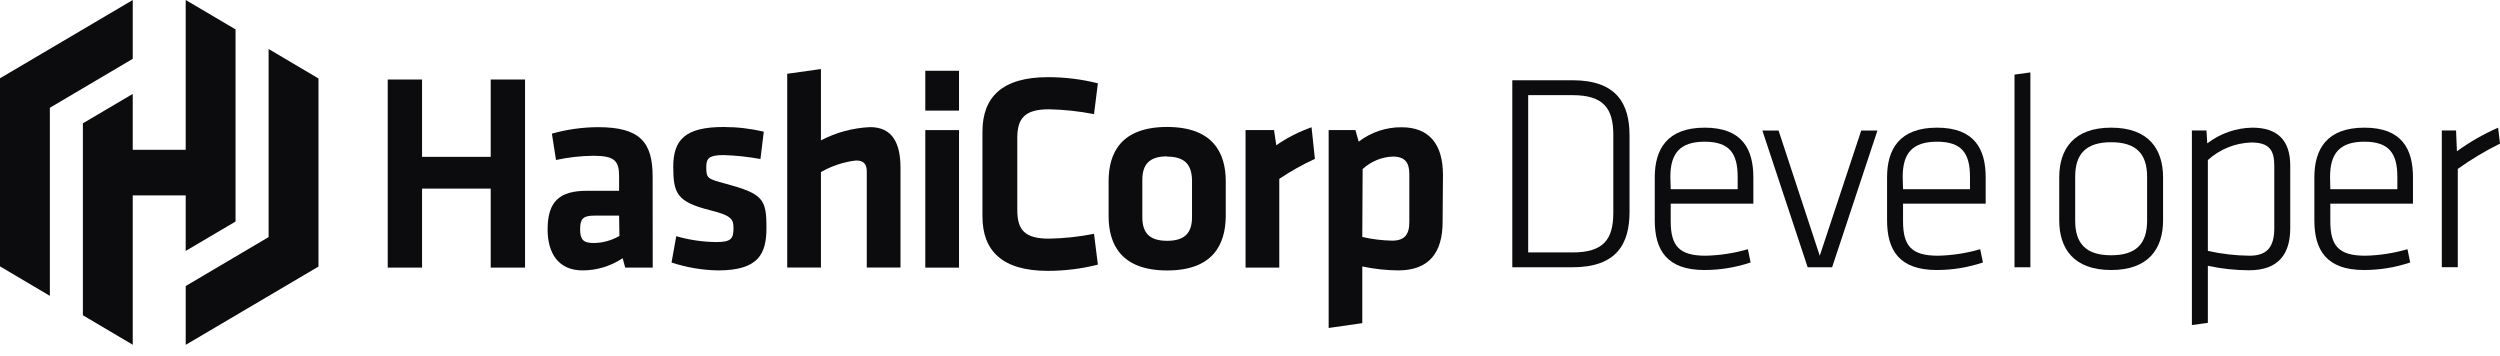
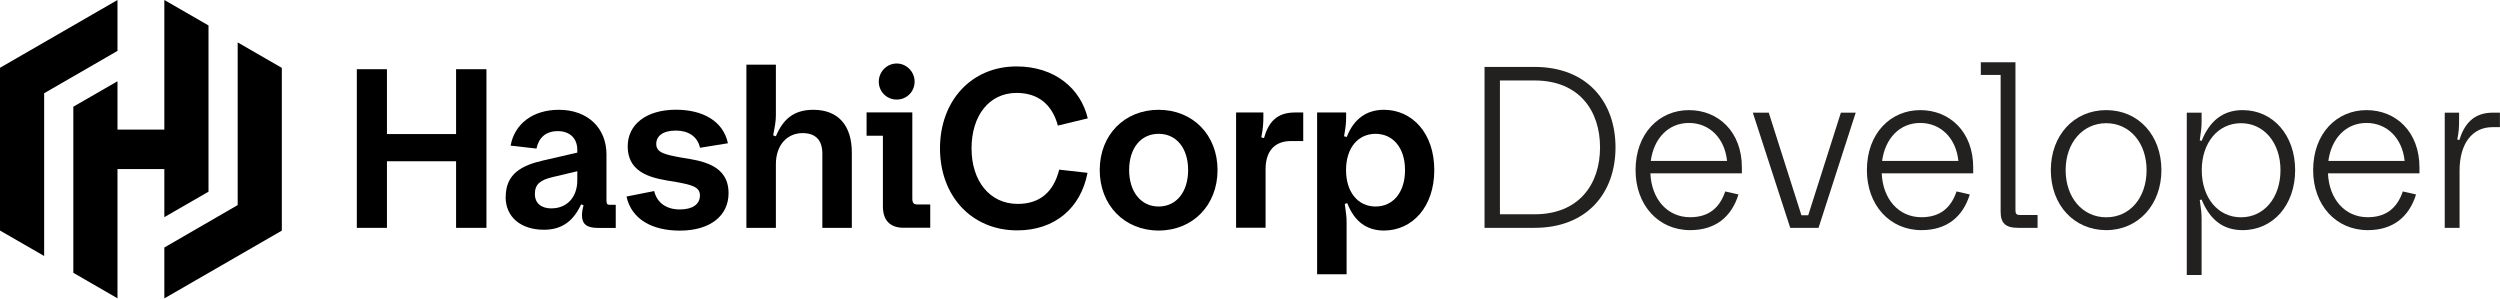
- <svg xmlns="http://www.w3.org/2000/svg" width="176" height="25" viewBox="0 0 176 25" fill="none">
-   <path d="M110.695 5.649C113.825 5.649 114.719 7.311 114.719 9.541V14.923C114.719 17.154 113.825 18.816 110.695 18.816H106.466V5.649H110.695ZM107.584 17.771H110.713C112.882 17.771 113.577 16.857 113.577 14.979V9.486C113.577 7.632 112.882 6.699 110.713 6.699H107.584V17.771Z" fill="#0C0C0E" />
-   <path d="M120.071 18.002C121.079 17.98 122.08 17.826 123.05 17.544L123.243 18.477C122.194 18.829 121.097 19.009 119.993 19.009C117.346 19.009 116.495 17.606 116.495 15.512V12.484C116.495 10.507 117.365 8.987 120.011 8.987C122.657 8.987 123.436 10.507 123.436 12.484V14.338H117.618V15.573C117.618 17.297 118.198 18.002 120.071 18.002ZM117.618 13.318H122.331V12.447C122.331 10.822 121.775 9.976 120.011 9.976C118.247 9.976 117.594 10.822 117.594 12.447L117.618 13.318Z" fill="#0C0C0E" />
-   <path d="M128.981 18.816H127.26L124.07 9.189H125.211L128.111 18.006L131.03 9.189H132.171L128.981 18.816Z" fill="#0C0C0E" />
-   <path d="M136.427 18.002C137.435 17.98 138.436 17.826 139.406 17.544L139.599 18.477C138.55 18.829 137.453 19.009 136.348 19.009C133.702 19.009 132.85 17.606 132.85 15.512V12.484C132.85 10.507 133.72 8.987 136.367 8.987C139.013 8.987 139.792 10.507 139.792 12.484V14.338H133.974V15.573C133.974 17.297 134.554 18.002 136.427 18.002ZM133.974 13.318H138.687V12.447C138.687 10.822 138.131 9.976 136.367 9.976C134.602 9.976 133.95 10.822 133.95 12.447L133.974 13.318Z" fill="#0C0C0E" />
-   <path d="M141.821 18.814V5.252L142.939 5.097V18.814H141.821Z" fill="#0C0C0E" />
-   <path d="M148.625 19.009C145.979 19.009 144.97 17.489 144.97 15.512V12.484C144.97 10.507 145.979 8.987 148.625 8.987C151.271 8.987 152.28 10.507 152.28 12.484V15.512C152.28 17.489 151.277 19.009 148.625 19.009ZM151.156 12.447C151.156 10.822 150.383 10.013 148.625 10.013C146.867 10.013 146.093 10.822 146.093 12.447V15.536C146.093 17.161 146.867 17.971 148.625 17.971C150.383 17.971 151.156 17.161 151.156 15.536V12.447Z" fill="#0C0C0E" />
-   <path d="M161.233 16.062C161.233 17.823 160.46 19.027 158.333 19.027C157.358 19.025 156.387 18.919 155.433 18.712V22.729L154.309 22.883V9.185H155.336L155.391 10.093C156.308 9.392 157.418 9.005 158.563 8.987C160.375 8.987 161.233 9.914 161.233 11.656V16.062ZM155.433 17.662C156.398 17.878 157.382 17.992 158.369 18.002C159.608 18.002 160.109 17.384 160.109 16.062V11.675C160.109 10.569 159.759 10.031 158.484 10.031C157.357 10.067 156.278 10.504 155.433 11.267V17.662Z" fill="#0C0C0E" />
-   <path d="M166.508 18.002C167.515 17.98 168.516 17.826 169.486 17.544L169.679 18.477C168.63 18.829 167.533 19.009 166.429 19.009C163.783 19.009 162.931 17.606 162.931 15.512V12.484C162.931 10.507 163.801 8.987 166.453 8.987C169.105 8.987 169.873 10.507 169.873 12.484V14.338H164.055V15.573C164.055 17.297 164.635 18.002 166.508 18.002ZM164.055 13.318H168.773V12.447C168.773 10.822 168.211 9.976 166.453 9.976C164.695 9.976 164.037 10.822 164.037 12.447L164.055 13.318Z" fill="#0C0C0E" />
-   <path d="M176 10.111C174.964 10.622 173.97 11.217 173.028 11.891V18.811H171.904V9.185H172.907L172.967 10.649C173.874 9.992 174.846 9.435 175.867 8.987L176 10.111Z" fill="#0C0C0E" />
-   <path d="M34.546 18.839V13.278H29.713V18.839H27.296V5.598H29.713V11.042H34.546V5.598H36.963V18.839H34.546Z" fill="#0C0C0E" />
-   <path d="M45.952 18.838H44.013L43.837 18.177C42.998 18.737 42.018 19.036 41.016 19.036C39.288 19.036 38.551 17.8 38.551 16.15C38.551 14.186 39.385 13.432 41.312 13.432H43.584V12.412C43.584 11.343 43.294 10.966 41.771 10.966C40.888 10.976 40.007 11.075 39.143 11.263L38.853 9.409C39.91 9.111 41.001 8.957 42.097 8.952C45.076 8.952 45.946 10.021 45.946 12.449L45.952 18.838ZM43.584 15.18H41.832C41.058 15.18 40.841 15.397 40.841 16.132C40.841 16.867 41.058 17.108 41.795 17.108C42.431 17.103 43.056 16.93 43.608 16.608L43.584 15.18Z" fill="#0C0C0E" />
-   <path d="M50.544 19.037C49.434 19.018 48.332 18.83 47.276 18.481L47.608 16.628C48.526 16.893 49.475 17.032 50.429 17.041C51.475 17.041 51.638 16.8 51.638 16.065C51.638 15.447 51.523 15.175 49.988 14.799C47.668 14.212 47.397 13.631 47.397 11.74C47.397 9.849 48.23 8.941 50.931 8.941C51.886 8.94 52.839 9.05 53.77 9.269L53.535 11.196C52.675 11.036 51.804 10.943 50.931 10.918C49.904 10.918 49.722 11.159 49.722 11.752C49.722 12.531 49.777 12.593 51.064 12.926C53.704 13.643 53.958 14.002 53.958 16.016C53.964 17.882 53.402 19.037 50.544 19.037Z" fill="#0C0C0E" />
-   <path d="M61.021 18.836V12.077C61.021 11.558 60.809 11.298 60.266 11.298C59.397 11.399 58.557 11.676 57.794 12.114V18.836H55.42V5.194L57.794 4.86V9.883C58.869 9.32 60.05 9.002 61.256 8.95C62.827 8.95 63.395 10.081 63.395 11.811V18.836H61.021Z" fill="#0C0C0E" />
-   <path d="M65.141 7.787V4.982H67.515V7.787H65.141ZM65.141 18.841V9.159H67.515V18.841H65.141Z" fill="#0C0C0E" />
-   <path d="M69.165 9.269C69.165 6.841 70.549 5.432 73.775 5.432C74.96 5.431 76.14 5.576 77.291 5.865L77.019 8.034C75.975 7.831 74.916 7.717 73.853 7.694C72.162 7.694 71.618 8.312 71.618 9.702V14.793C71.618 16.208 72.162 16.801 73.853 16.801C74.916 16.781 75.975 16.667 77.019 16.461L77.291 18.63C76.141 18.921 74.96 19.068 73.775 19.069C70.549 19.069 69.165 17.654 69.165 15.232V9.269Z" fill="#0C0C0E" />
-   <path d="M82.166 19.04C78.922 19.04 78.046 17.187 78.046 15.222V12.75C78.046 10.767 78.922 8.938 82.166 8.938C85.411 8.938 86.293 10.792 86.293 12.75V15.222C86.275 17.211 85.399 19.04 82.166 19.04ZM82.166 11.008C80.904 11.008 80.42 11.582 80.42 12.676V15.284C80.42 16.377 80.904 16.952 82.166 16.952C83.429 16.952 83.918 16.377 83.918 15.284V12.695C83.9 11.601 83.417 11.026 82.166 11.026V11.008Z" fill="#0C0C0E" />
-   <path d="M92.569 11.183C91.698 11.585 90.86 12.056 90.061 12.592V18.838H87.687V9.156H89.693L89.85 10.225C90.62 9.693 91.454 9.267 92.333 8.959L92.569 11.183Z" fill="#0C0C0E" />
-   <path d="M101.56 15.613C101.56 17.763 100.63 19.036 98.431 19.036C97.582 19.029 96.736 18.935 95.905 18.758V22.75L93.537 23.089V9.156H95.422L95.652 9.972C96.523 9.306 97.584 8.95 98.672 8.959C100.576 8.959 101.585 10.108 101.585 12.314L101.56 15.613ZM95.905 16.682C96.596 16.842 97.3 16.929 98.008 16.942C98.86 16.942 99.216 16.528 99.216 15.65V12.258C99.216 11.461 98.926 11.022 98.05 11.022C97.265 11.053 96.515 11.364 95.93 11.9L95.905 16.682Z" fill="#0C0C0E" />
-   <path d="M9.346 0L0 5.511V5.518V18.752L3.51 20.828V7.587L9.346 4.14V0Z" fill="#0C0C0E" />
-   <path d="M13.073 0V10.547H9.345V6.611L5.835 8.681V22.194L9.345 24.27V13.754H13.073V17.665L16.583 15.595V2.07L13.073 0Z" fill="#0C0C0E" />
-   <path d="M13.074 24.277L22.421 18.766V18.76V5.525L18.91 3.449V16.69L13.074 20.137V24.277Z" fill="#0C0C0E" />
+ <svg xmlns="http://www.w3.org/2000/svg" id="Artwork" viewBox="0 0 315.35 37.64">
+   <defs>
+     <style>
+       .cls-1 {
+         fill: #000;
+       }
+ 
+       .cls-1, .cls-2 {
+         stroke-width: 0px;
+       }
+ 
+       .cls-2 {
+         fill: #232020;
+       }
+     </style>
+   </defs>
+   <g>
+     <g>
+       <path class="cls-1" d="M45.01,8.73h3.8v8.18h8.72v-8.18h3.83v20.01h-3.83v-8.4h-8.72v8.4h-3.8V8.73Z" />
+       <path class="cls-1" d="M63.79,24.85c0-3,2.12-4,4.69-4.6l4.34-1v-.34c0-1.46-.94-2.37-2.46-2.37s-2.4.83-2.69,2.2l-3.26-.37c.49-2.74,2.8-4.52,6.09-4.52,3.63,0,6,2.29,6,5.63v5.86c0,.37.11.49.37.49h.8v2.92h-2.23c-1.4,0-2.03-.46-2.03-1.6,0-.34.06-.74.2-1.26l-.31-.11c-1.03,2.23-2.54,3.2-4.69,3.2-2.94,0-4.83-1.63-4.83-4.12ZM69.59,26.28c1.89,0,3.23-1.37,3.23-3.54v-1.14l-3.12.74c-1.57.37-2.23.91-2.23,2.12s.83,1.83,2.12,1.83Z" />
+       <path class="cls-1" d="M79.03,24.79l3.49-.69c.37,1.54,1.6,2.32,3.23,2.32s2.54-.66,2.54-1.77-1.09-1.34-3.14-1.72c-2.6-.4-5.97-.89-5.97-4.49,0-2.72,2.32-4.6,6.09-4.6,3.34,0,5.95,1.4,6.55,4.23l-3.52.57c-.31-1.43-1.49-2.17-3.03-2.17-1.69,0-2.49.71-2.49,1.69,0,1.11,1.11,1.34,3.17,1.72,2.57.4,5.95.89,5.95,4.49,0,2.83-2.29,4.72-6.15,4.72-3.49,0-6.09-1.43-6.72-4.29Z" />
+       <path class="cls-1" d="M97.87,28.74h-3.72V8.16h3.72v6.4c0,.74-.14,1.46-.34,2.52l.34.11c.89-2.12,2.23-3.34,4.72-3.34,3.17,0,4.86,2,4.86,5.4v9.49h-3.72v-9.38c0-1.66-.83-2.57-2.49-2.57-1.89,0-3.37,1.43-3.37,3.94v8Z" />
+       <path class="cls-1" d="M115.08,25.05c0,.57.2.74.63.74h1.63v2.94h-3.37c-1.69,0-2.6-.94-2.6-2.69v-8.92h-2.06v-2.94h5.77v10.86ZM110.85,10.3c0-1.26,1.03-2.29,2.26-2.29s2.26,1.03,2.26,2.29-1,2.26-2.26,2.26-2.26-1-2.26-2.26Z" />
+       <path class="cls-1" d="M118.57,18.73c0-6,3.94-10.35,9.66-10.35,4.8,0,8.09,2.77,8.98,6.55l-3.77.91c-.71-2.63-2.46-4.12-5.2-4.12-3.49,0-5.69,2.89-5.69,7s2.29,7,5.83,7c2.8,0,4.52-1.51,5.23-4.32l3.57.4c-.86,4.49-4.17,7.26-8.86,7.26-5.77,0-9.75-4.34-9.75-10.35Z" />
+       <path class="cls-1" d="M138.72,21.45c0-4.43,3.12-7.6,7.43-7.6s7.43,3.17,7.43,7.6-3.12,7.63-7.43,7.63-7.43-3.2-7.43-7.63ZM149.87,21.45c0-2.74-1.46-4.57-3.72-4.57s-3.72,1.83-3.72,4.57,1.49,4.6,3.72,4.6,3.72-1.83,3.72-4.6Z" />
+       <path class="cls-1" d="M155.93,14.19h3.43v.57c0,.77-.03,1.4-.26,2.57l.34.09c.54-1.92,1.54-3.23,3.89-3.23h1.06v3.6h-1.52c-2.09,0-3.23,1.26-3.23,3.57v7.37h-3.72v-14.55Z" />
+       <path class="cls-1" d="M166.14,14.19h3.66v.66c0,.66-.06,1.17-.26,2.34l.34.09c.89-2.32,2.54-3.43,4.69-3.43,3.54,0,6.35,2.92,6.35,7.6s-2.8,7.63-6.35,7.63c-2.14,0-3.72-1.11-4.63-3.46l-.31.11c.17,1.14.23,1.69.23,2.32v6.55h-3.72V14.19ZM177.23,21.45c0-2.83-1.54-4.57-3.72-4.57s-3.72,1.74-3.72,4.57,1.54,4.6,3.72,4.6,3.72-1.74,3.72-4.6Z" />
+     </g>
+     <g>
+       <polygon class="cls-1" points="14.82 0 0 8.55 0 8.55 0 29.08 5.57 32.29 5.57 11.76 14.82 6.42 14.82 0" />
+       <polygon class="cls-1" points="20.73 0 20.73 16.35 14.82 16.35 14.82 10.25 9.25 13.46 9.25 34.41 14.82 37.63 14.82 21.33 20.73 21.33 20.73 27.39 26.3 24.18 26.3 3.21 20.73 0" />
+       <polygon class="cls-1" points="20.73 37.64 35.55 29.09 35.55 29.08 35.55 8.56 29.98 5.35 29.98 25.87 20.73 31.22 20.73 37.64" />
+     </g>
+   </g>
+   <g>
+     <path class="cls-2" d="M187.26,8.44h6.3c6.62,0,10.22,4.38,10.22,10.15s-3.6,10.15-10.22,10.15h-6.3V8.44ZM193.57,27.03c5.61,0,8.26-3.8,8.26-8.44s-2.65-8.44-8.26-8.44h-4.37v16.88h4.37Z" />
+     <path class="cls-2" d="M206.31,21.46c0-4.64,2.99-7.57,6.73-7.57s6.68,2.76,6.68,7.22v.75h-11.54c.14,3.28,2.16,5.54,5.01,5.54,2.3,0,3.71-1.13,4.43-3.25l1.67.38c-.89,2.87-2.94,4.5-6.1,4.5-4,0-6.88-3.16-6.88-7.57ZM208.24,20.3h9.61c-.29-2.87-2.22-4.79-4.81-4.79s-4.43,1.94-4.81,4.79Z" />
+     <path class="cls-2" d="M221.1,14.21h2.01l4.12,12.94h.86l4.12-12.94h1.87l-4.69,14.53h-3.57l-4.72-14.53Z" />
+     <path class="cls-2" d="M235.49,21.46c0-4.64,2.99-7.57,6.73-7.57s6.68,2.76,6.68,7.22v.75h-11.54c.14,3.28,2.16,5.54,5.01,5.54,2.3,0,3.71-1.13,4.43-3.25l1.67.38c-.89,2.87-2.94,4.5-6.1,4.5-4,0-6.88-3.16-6.88-7.57ZM237.42,20.3h9.61c-.29-2.87-2.22-4.79-4.81-4.79s-4.43,1.94-4.81,4.79Z" />
+     <path class="cls-2" d="M254.23,26.54c0,.44.14.58.6.58h2.19v1.62h-2.42c-1.64,0-2.24-.58-2.24-2.06V9.45h-2.5v-1.6h4.37v18.68Z" />
+     <path class="cls-2" d="M258.69,21.46c0-4.38,2.91-7.57,6.99-7.57s6.96,3.19,6.96,7.57-2.94,7.57-6.96,7.57-6.99-3.13-6.99-7.57ZM270.77,21.46c0-3.45-2.13-5.92-5.09-5.92s-5.12,2.47-5.12,5.92,2.13,5.95,5.12,5.95,5.09-2.47,5.09-5.95Z" />
+     <path class="cls-2" d="M275.84,14.21h1.87v1.1c0,.73-.06,1.19-.23,2.38l.23.09c1.01-2.52,2.68-3.89,5.18-3.89,3.83,0,6.62,3.16,6.62,7.57s-2.79,7.57-6.62,7.57c-2.5,0-4.14-1.33-5.18-3.86l-.23.06c.17,1.19.23,1.68.23,2.41v7.05h-1.87V14.21ZM287.66,21.46c0-3.48-2.1-5.92-4.98-5.92s-4.95,2.44-4.95,5.92,2.04,5.95,4.95,5.95,4.98-2.47,4.98-5.95Z" />
+     <path class="cls-2" d="M291.78,21.46c0-4.64,2.99-7.57,6.73-7.57s6.68,2.76,6.68,7.22v.75h-11.54c.14,3.28,2.16,5.54,5.01,5.54,2.3,0,3.71-1.13,4.43-3.25l1.67.38c-.89,2.87-2.94,4.5-6.1,4.5-4,0-6.88-3.16-6.88-7.57ZM293.71,20.3h9.61c-.29-2.87-2.22-4.79-4.81-4.79s-4.43,1.94-4.81,4.79Z" />
+     <path class="cls-2" d="M308.38,14.21h1.81v.84c0,1.04-.03,1.57-.23,2.55l.26.06c.63-2,1.78-3.45,4.23-3.45h.89v1.83h-.95c-2.53,0-4.14,2.06-4.14,5.48v7.22h-1.87v-14.53Z" />
+   </g>
</svg>
